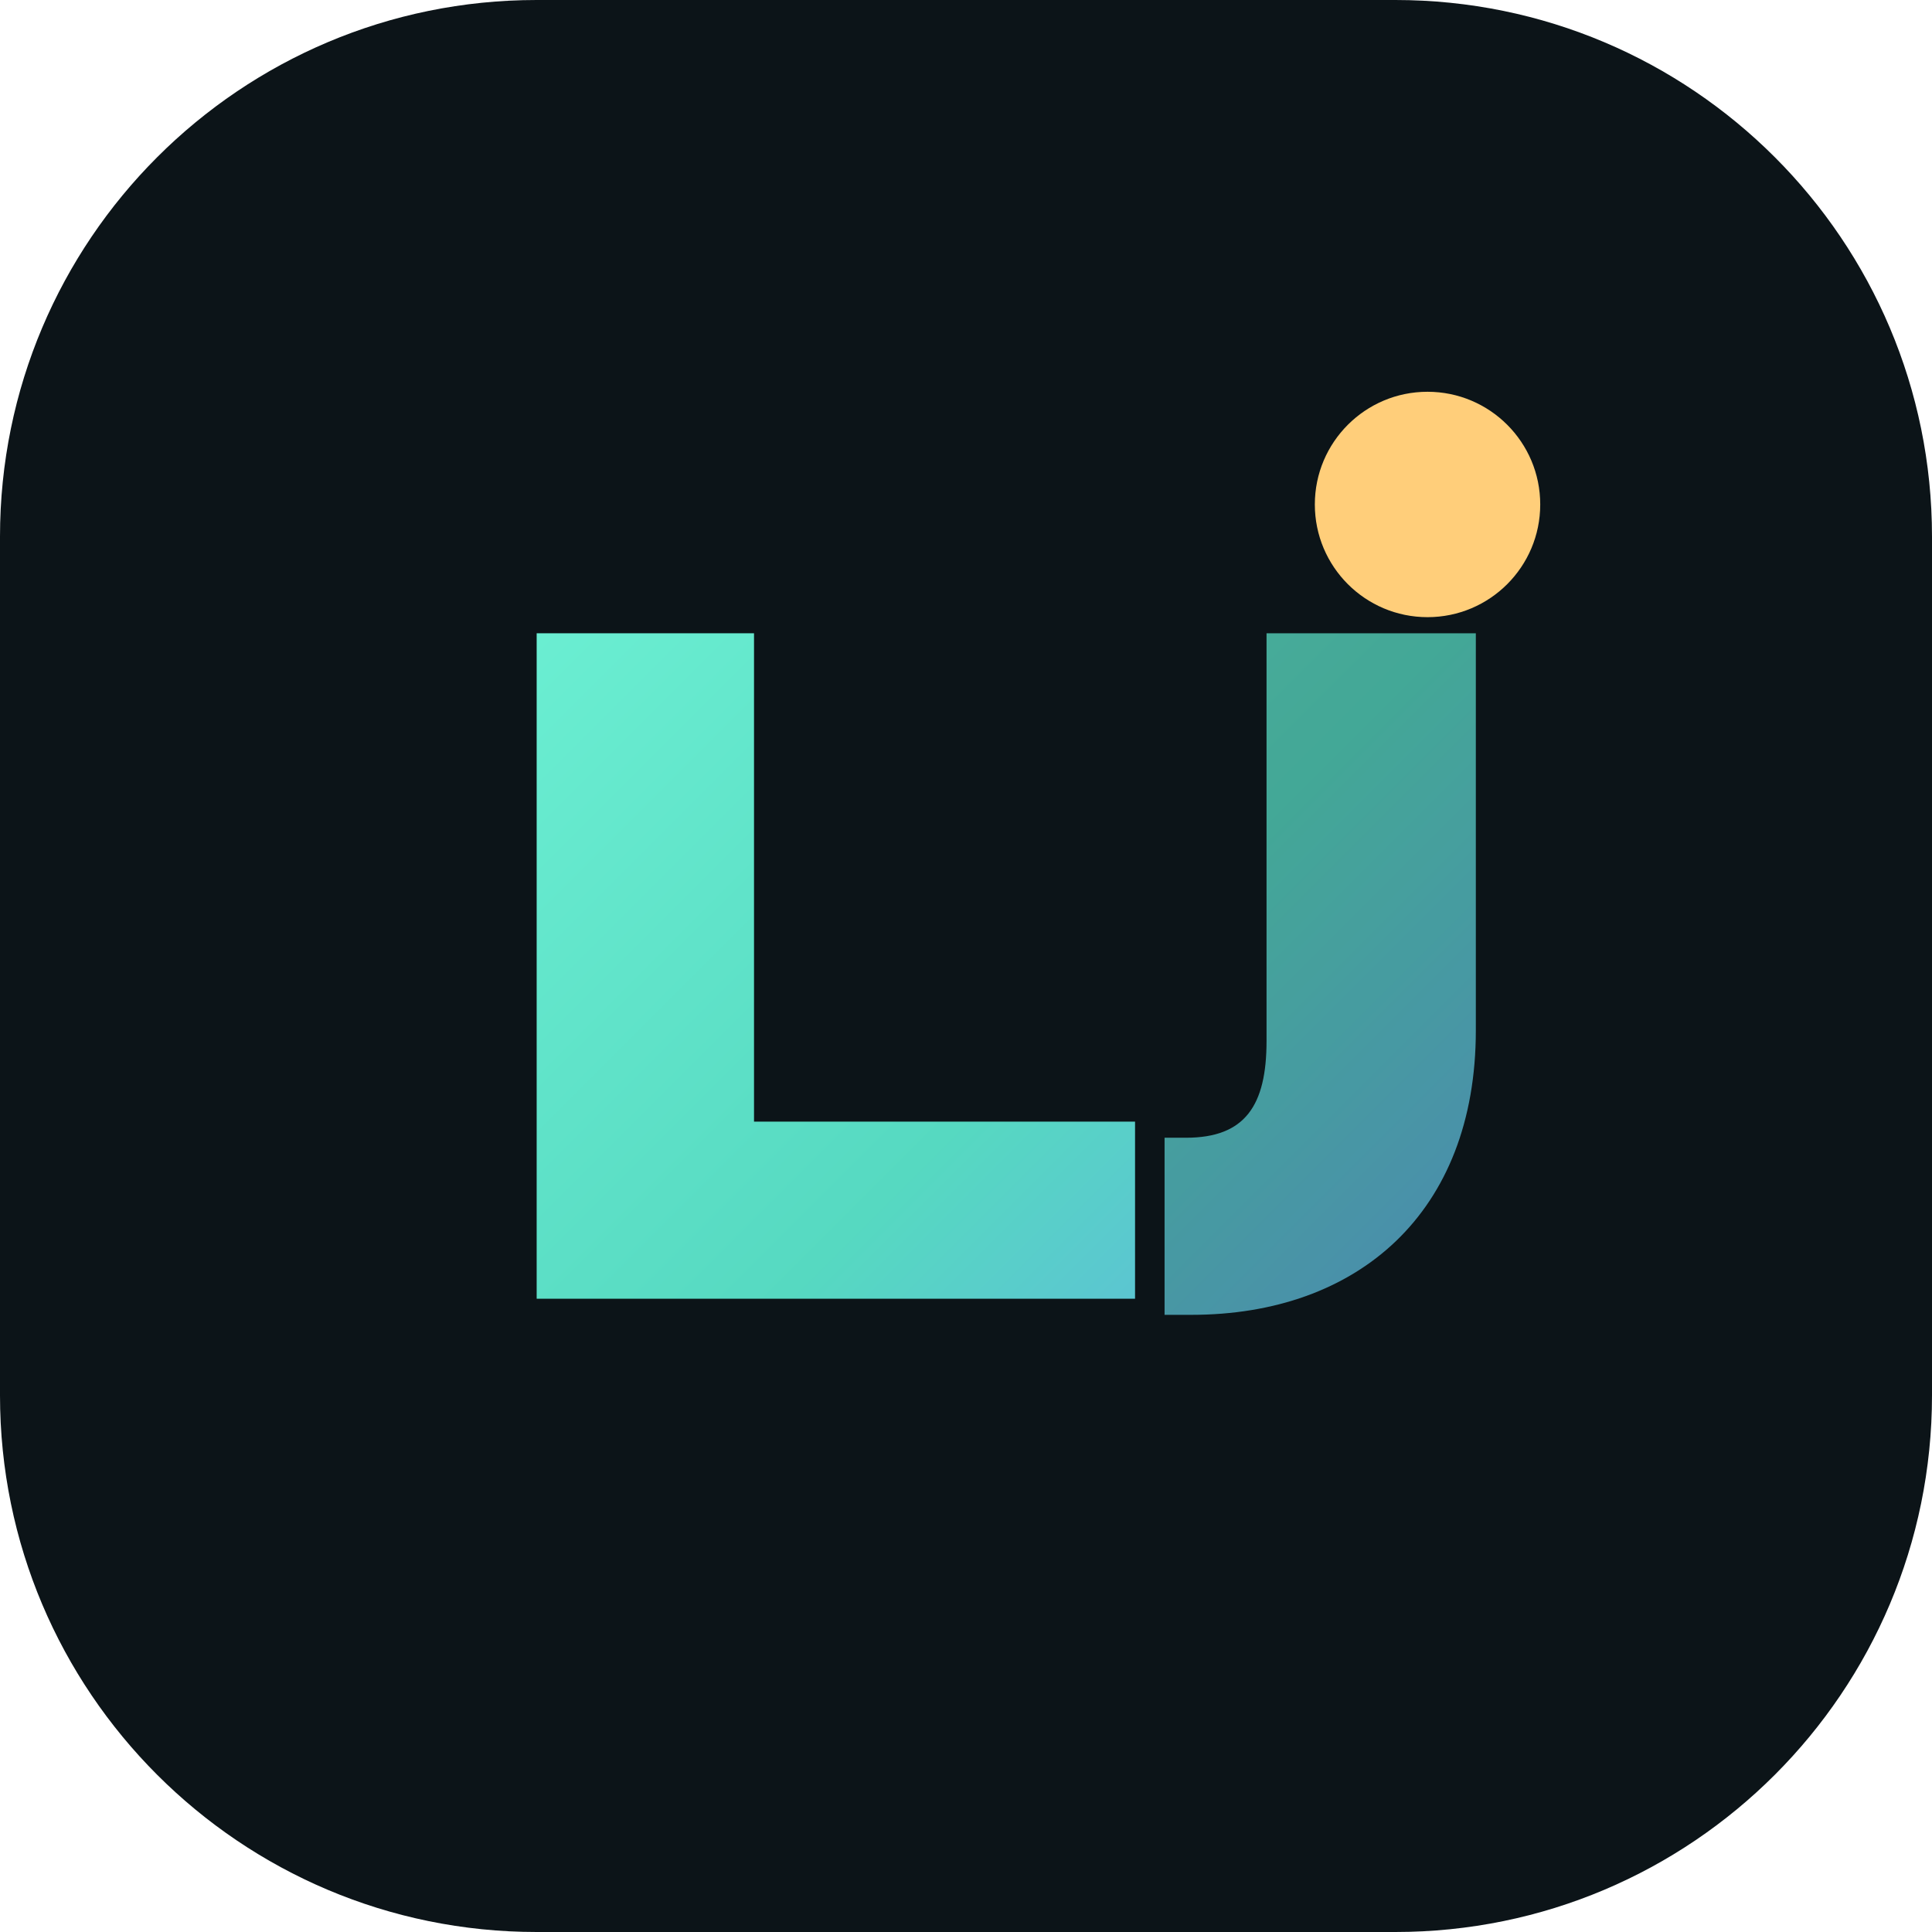
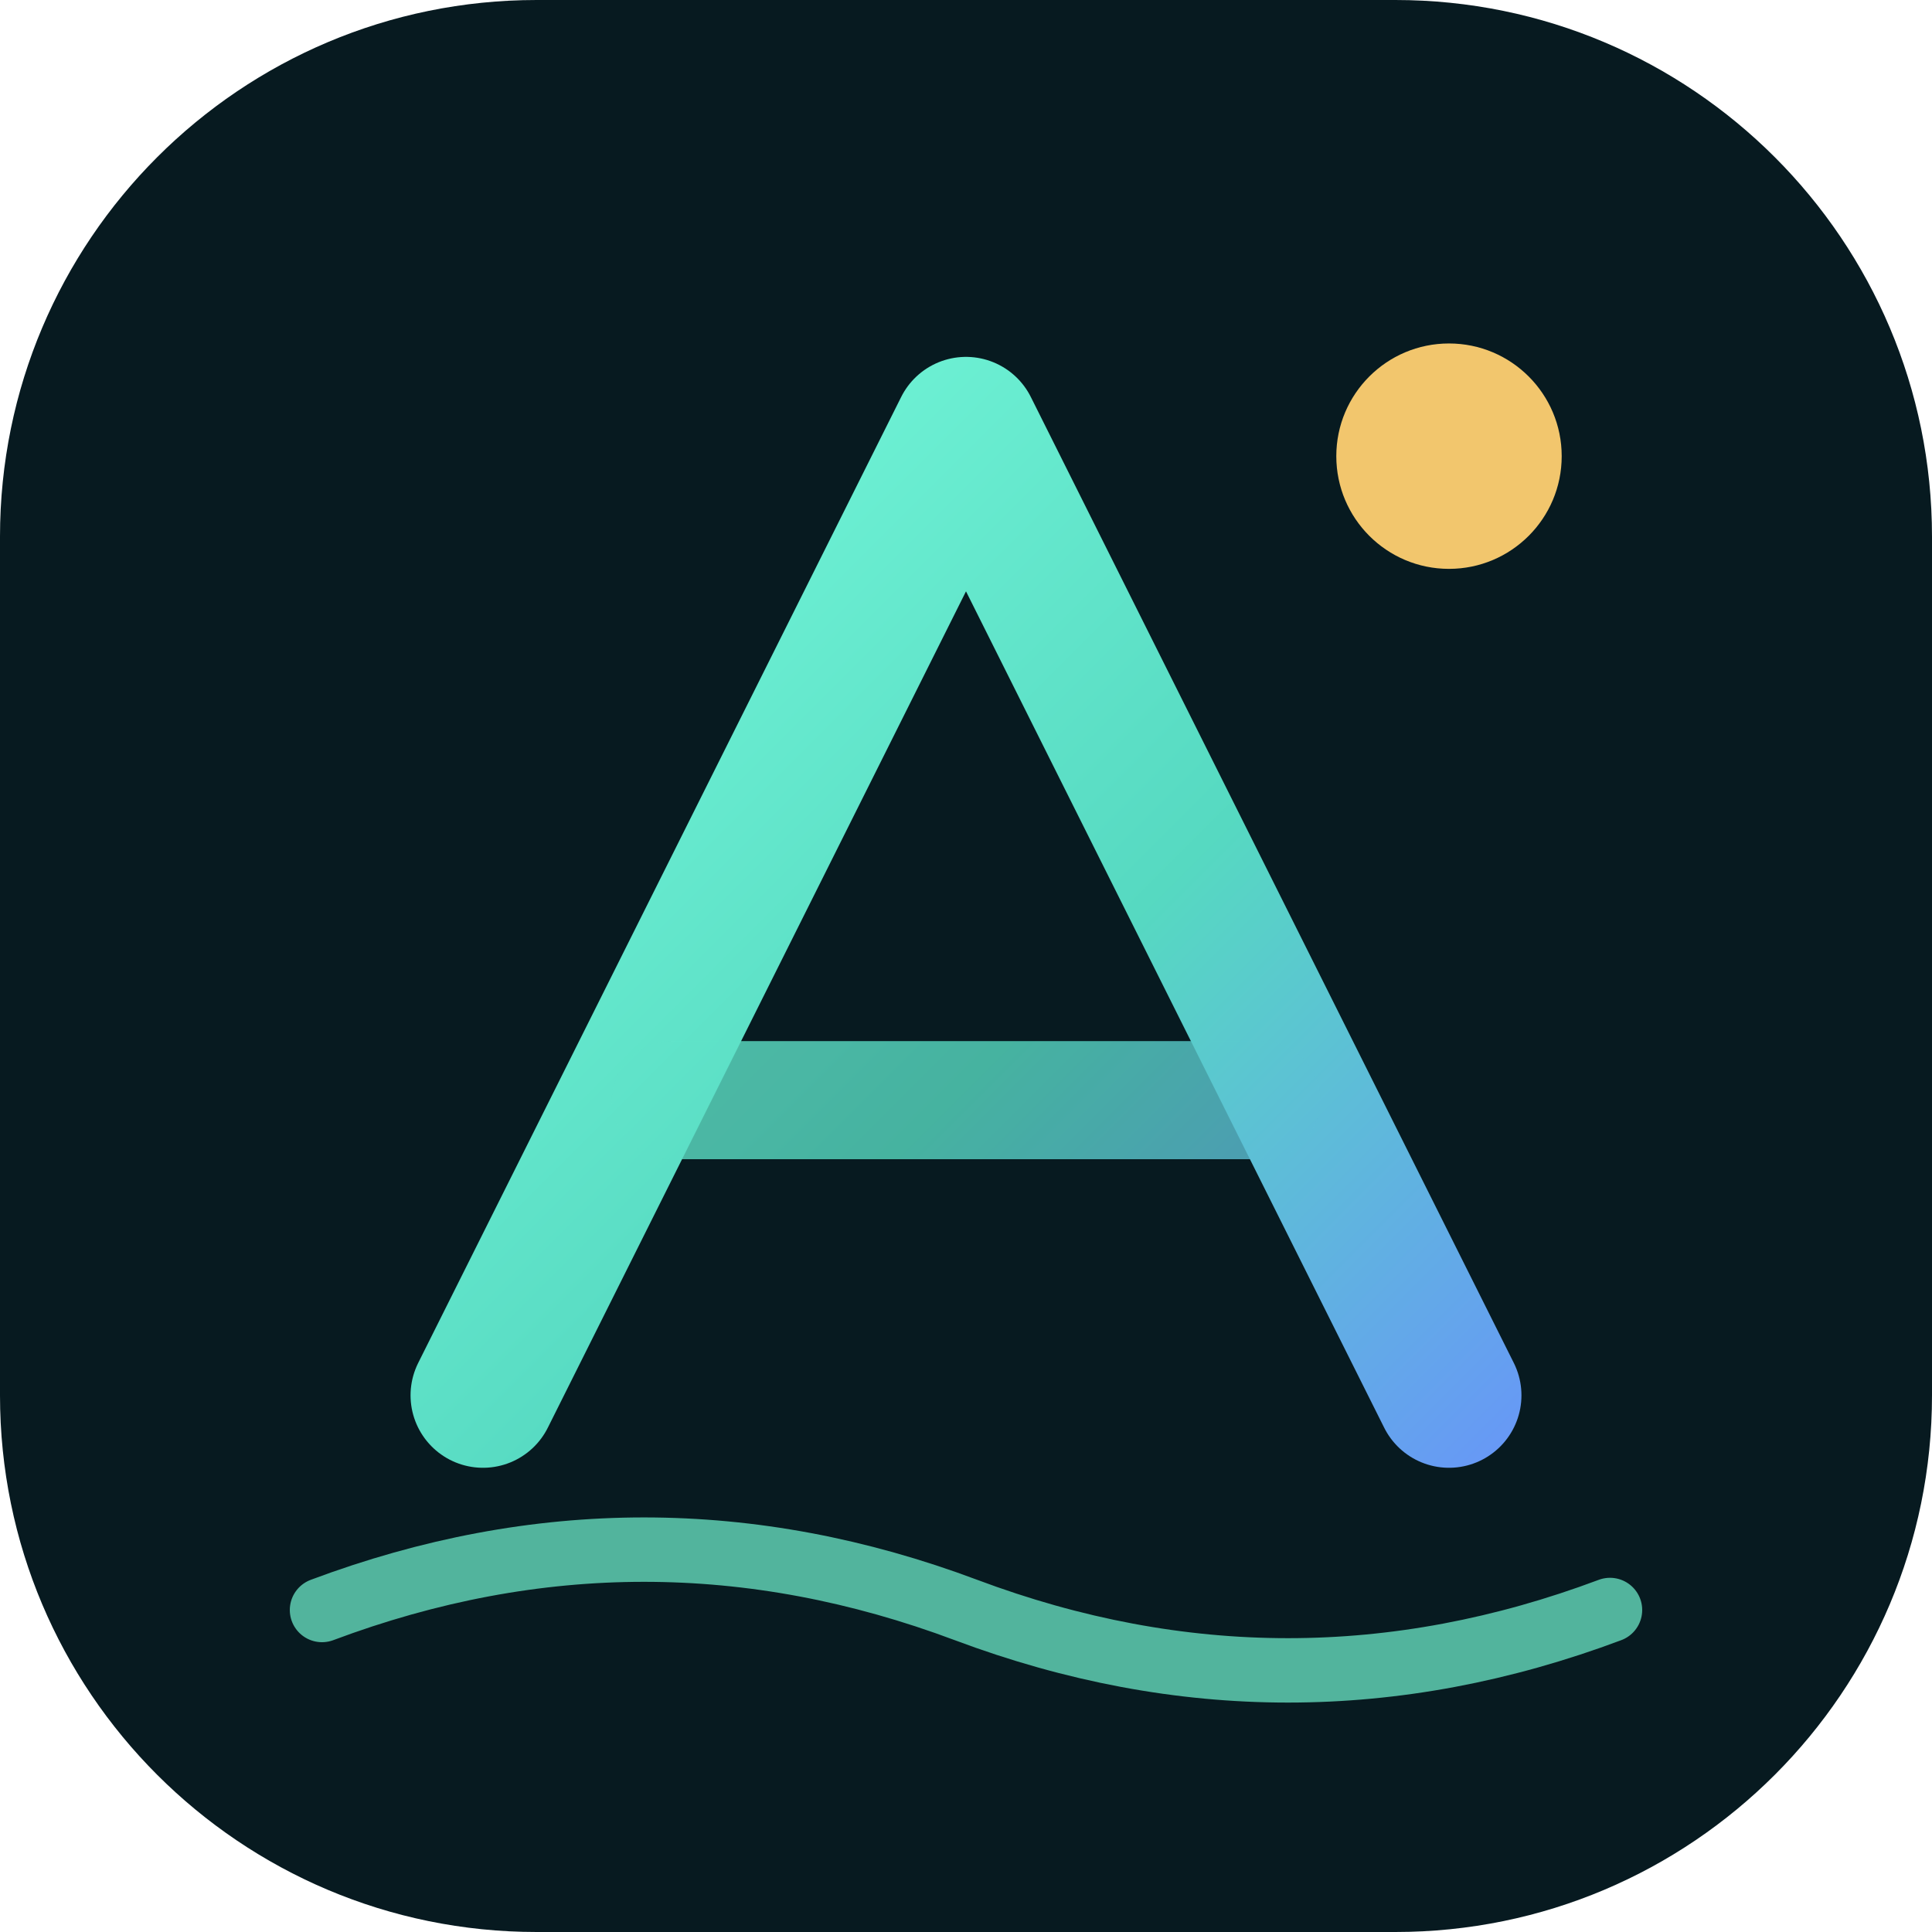
<svg xmlns="http://www.w3.org/2000/svg" width="36" height="36" viewBox="0 0 36 36">
  <defs>
-     <linearGradient id="g" x1="4" y1="4" x2="32" y2="32" gradientUnits="userSpaceOnUse">
+     <linearGradient id="aava" x1="7" y1="7" x2="29" y2="29" gradientUnits="userSpaceOnUse">
      <stop stop-color="#7BFFDF" />
      <stop offset=".55" stop-color="#56D9C1" />
      <stop offset="1" stop-color="#6A8DFF" />
    </linearGradient>
  </defs>
-   <rect width="36" height="36" rx="10" fill="#0C1418" />
-   <path d="M10 24.2V11.8h4.05v9.1h7.1v3.3H10Z" fill="url(#g)" />
-   <path d="M23.6 11.8h3.9v7.4c0 3.4-2.2 5.3-5.3 5.3h-.5v-3.3h.4c1.1 0 1.5-.6 1.5-1.8v-7.6Z" fill="url(#g)" opacity=".75" />
-   <circle cx="26.6" cy="9.4" r="2.1" fill="#FFCE7A" />
+   <rect width="36" height="36" rx="10" fill="#071A20" />
+   <path d="M9 26 18 8l9 18" fill="none" stroke="url(#aava)" stroke-width="2.7" stroke-linecap="round" stroke-linejoin="round" />
+   <path d="M12.5 20.5h11" fill="none" stroke="url(#aava)" stroke-width="2.2" stroke-linecap="round" opacity=".8" />
+   <path d="M6 30c4-1.5 8-1.5 12 0s8 1.5 12 0" fill="none" stroke="#72F5D1" stroke-width="1.2" stroke-linecap="round" opacity=".7" />
+   <circle cx="27" cy="8.5" r="2.1" fill="#F2C66D" />
</svg>
